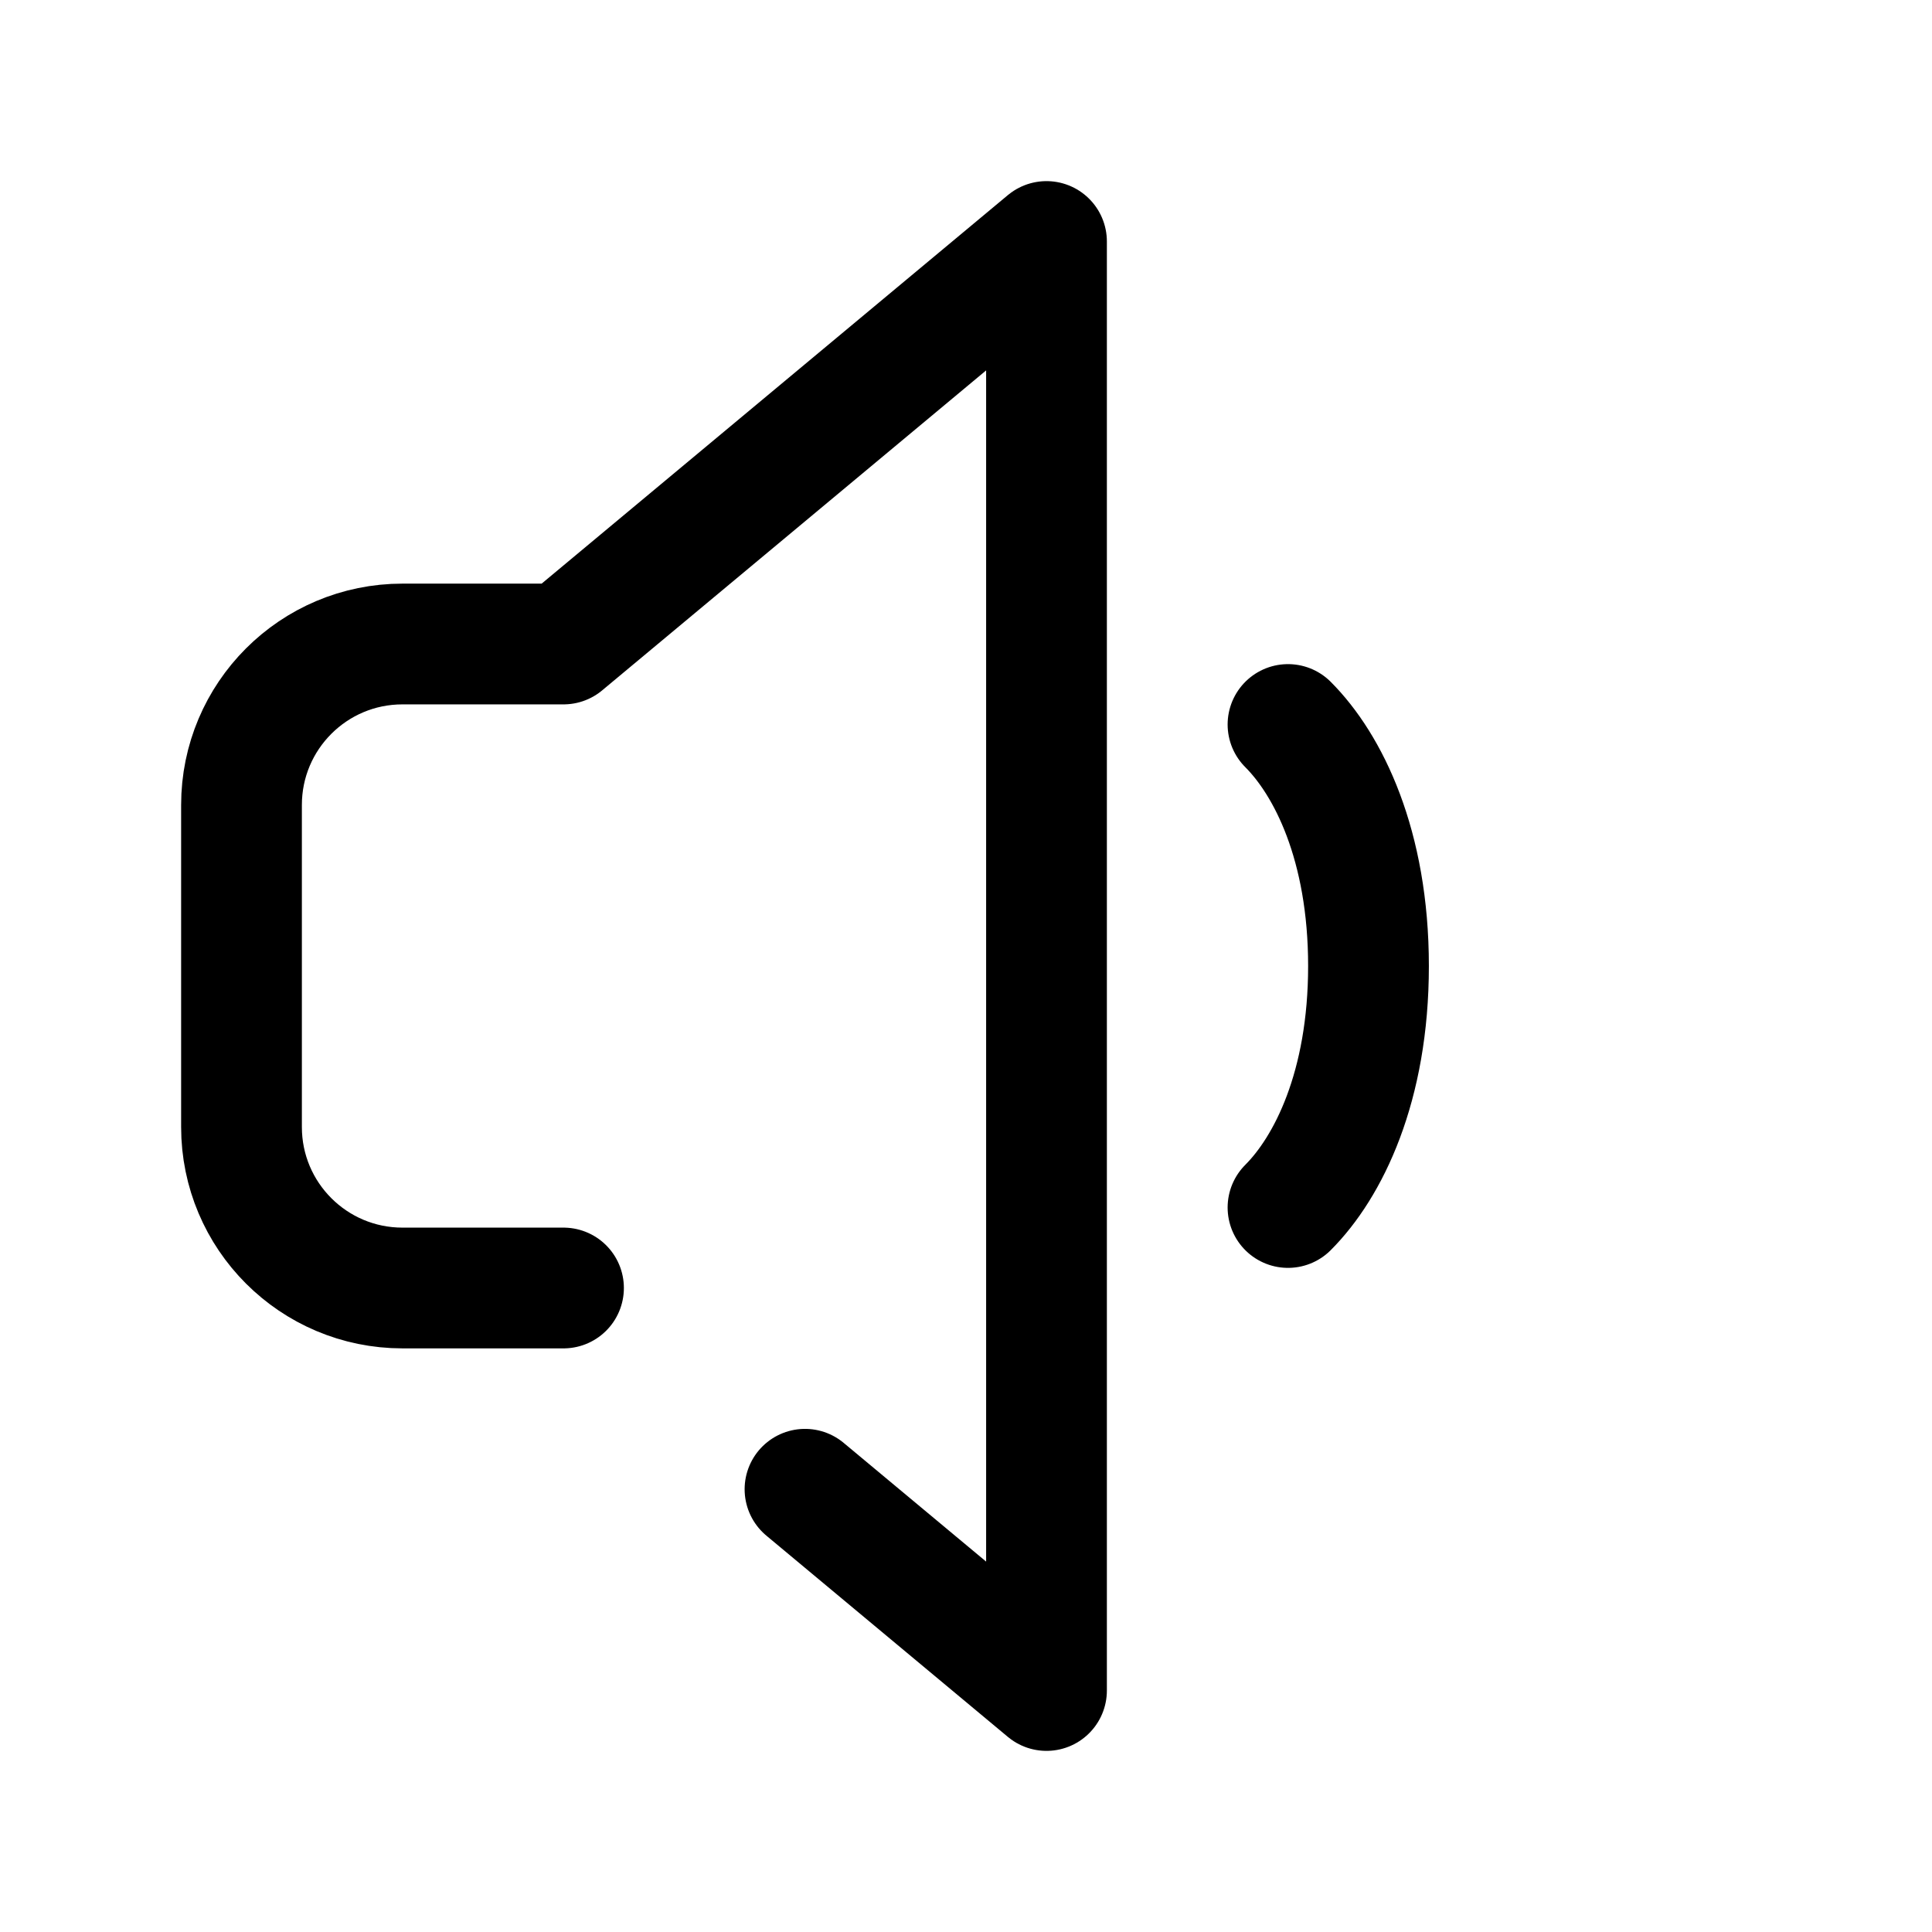
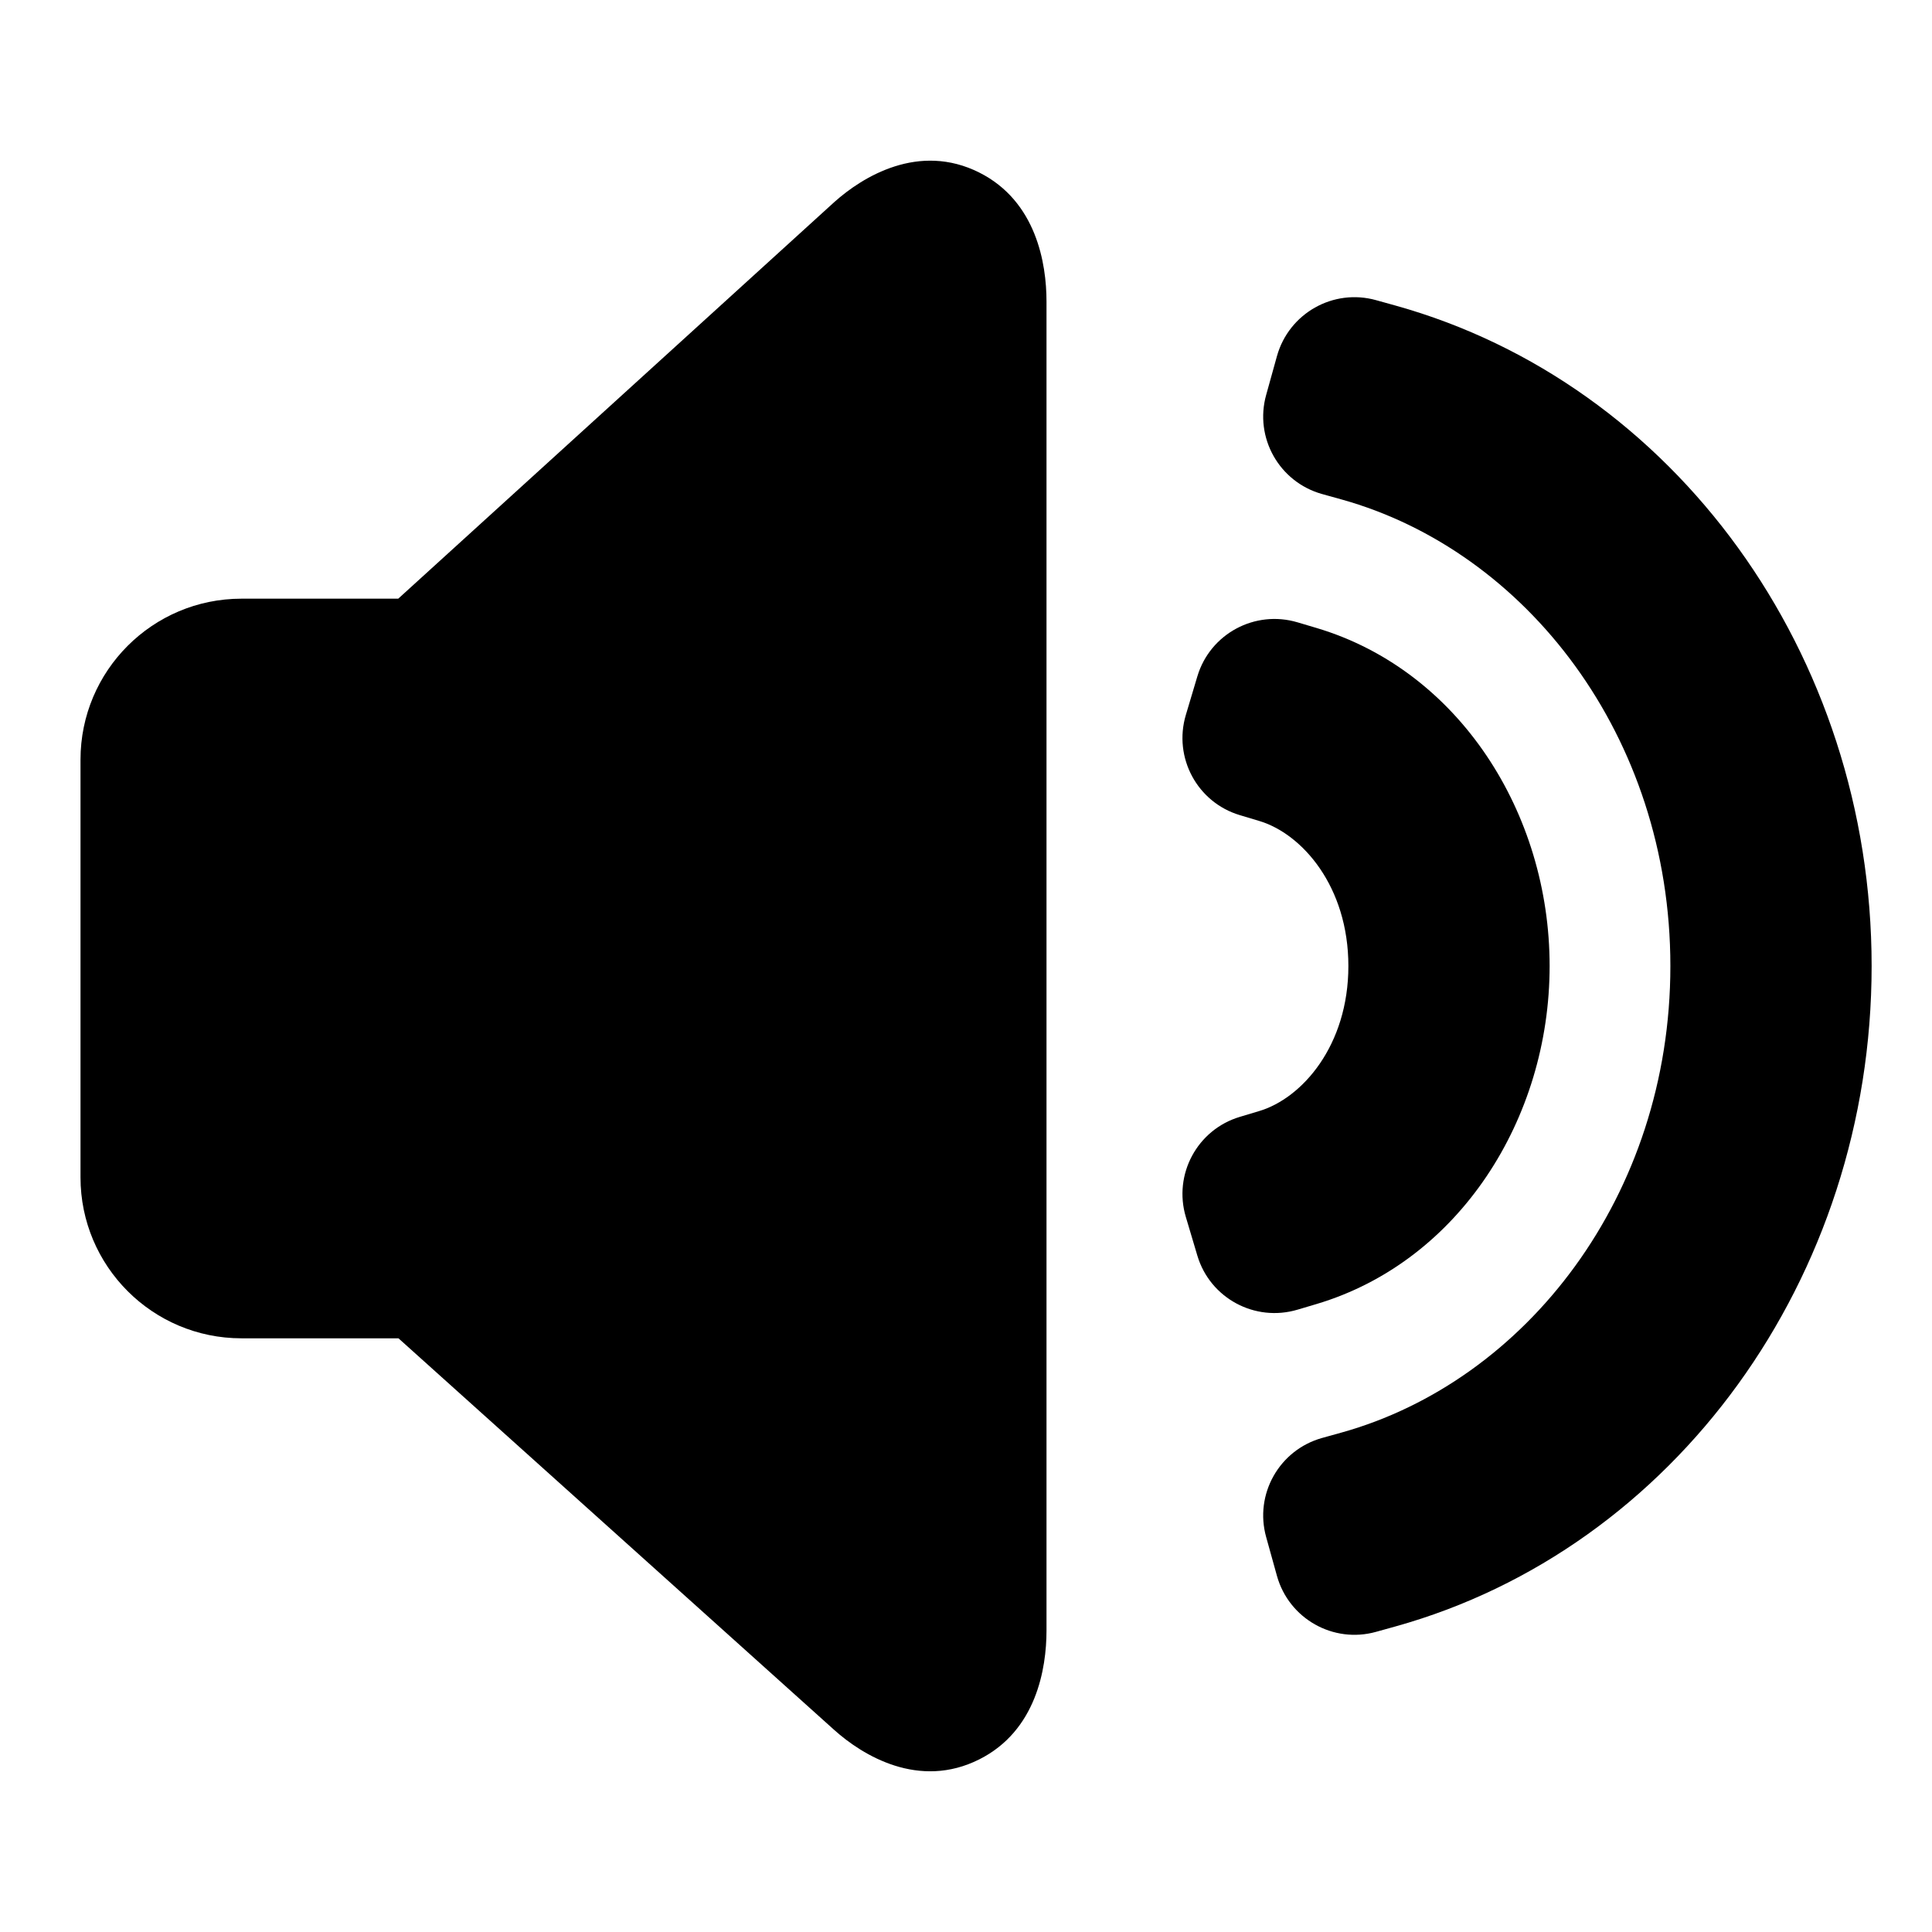
<svg xmlns="http://www.w3.org/2000/svg" width="800px" height="800px" viewBox="0 0 24 24" fill="none">
  <g id="SVGRepo_bgCarrier" stroke-width="0" />
  <g id="SVGRepo_tracerCarrier" stroke-linecap="round" stroke-linejoin="round" />
  <g id="SVGRepo_iconCarrier">
-     <path d="M16 9C16.5 9.5 17 10.5 17 12C17 13.5 16.5 14.5 16 15M7 16H5C3.895 16 3 15.105 3 14V10C3 8.895 3.895 8 5 8H7L13 3V21L10 18.5" stroke="#000000" stroke-width="1.5" stroke-linecap="round" stroke-linejoin="round" />
+     <path d="M13 3.745C13 3.273 12.873 2.5 12.166 2.144C11.415 1.766 10.716 2.194 10.362 2.512L4.947 7.437H3C1.895 7.437 1 8.333 1 9.437L1 14.625C1 15.729 1.895 16.625 3 16.625H4.95L10.362 21.489C10.717 21.808 11.416 22.233 12.166 21.855C12.872 21.5 13 20.729 13 20.256V3.745Z" fill="#000000" />
+     <path d="M17.336 3.796L17.095 3.729C16.563 3.58 16.012 3.891 15.863 4.423L15.729 4.905C15.58 5.437 15.891 5.988 16.423 6.137L16.664 6.204C18.955 6.843 20.75 9.146 20.75 12C20.75 14.854 18.955 17.157 16.664 17.796L16.423 17.863C15.891 18.012 15.58 18.563 15.729 19.095L15.863 19.577C16.012 20.109 16.563 20.42 17.095 20.271L17.336 20.204C20.796 19.239 23.25 15.882 23.25 12C23.25 8.118 20.796 4.761 17.336 3.796Z" fill="#000000" />
+     <path d="M16.358 7.802L16.119 7.731C15.589 7.573 15.032 7.873 14.874 8.402L14.731 8.881C14.573 9.411 14.873 9.968 15.402 10.126L15.642 10.198C16.175 10.357 16.75 11.012 16.75 12C16.75 12.988 16.175 13.643 15.642 13.802L15.402 13.874C14.873 14.032 14.573 14.589 14.731 15.118L14.874 15.598C15.032 16.127 15.589 16.427 16.119 16.269L16.358 16.198C18.125 15.669 19.25 13.899 19.25 12C19.25 10.101 18.125 8.331 16.358 7.802Z" fill="#000000" />
  </g>
</svg>
